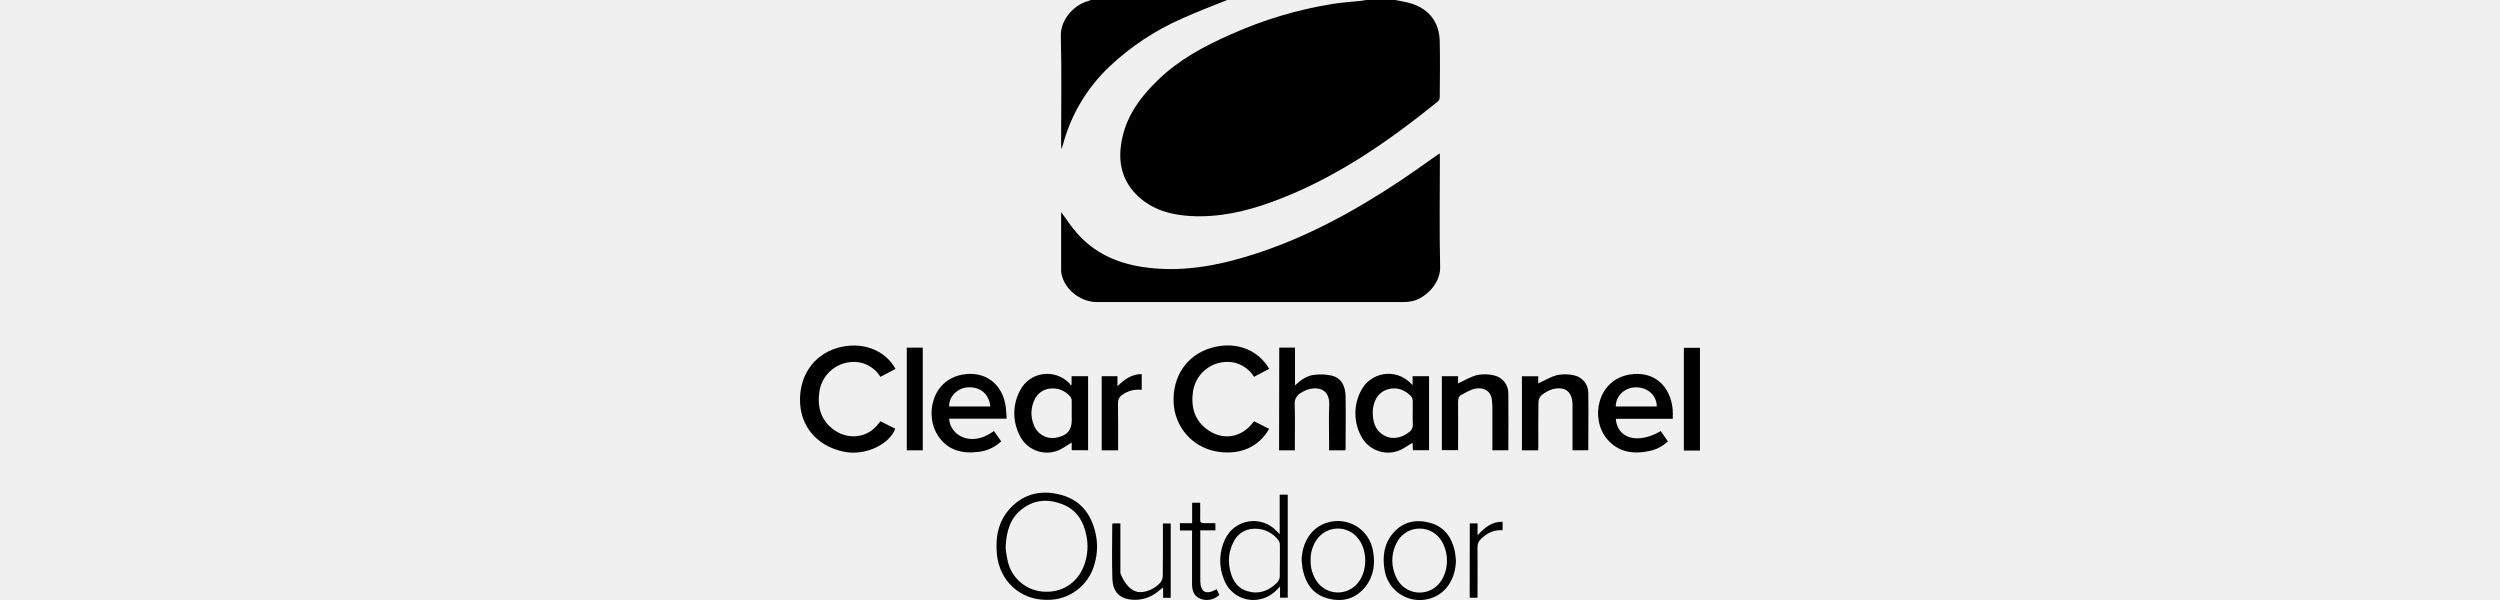
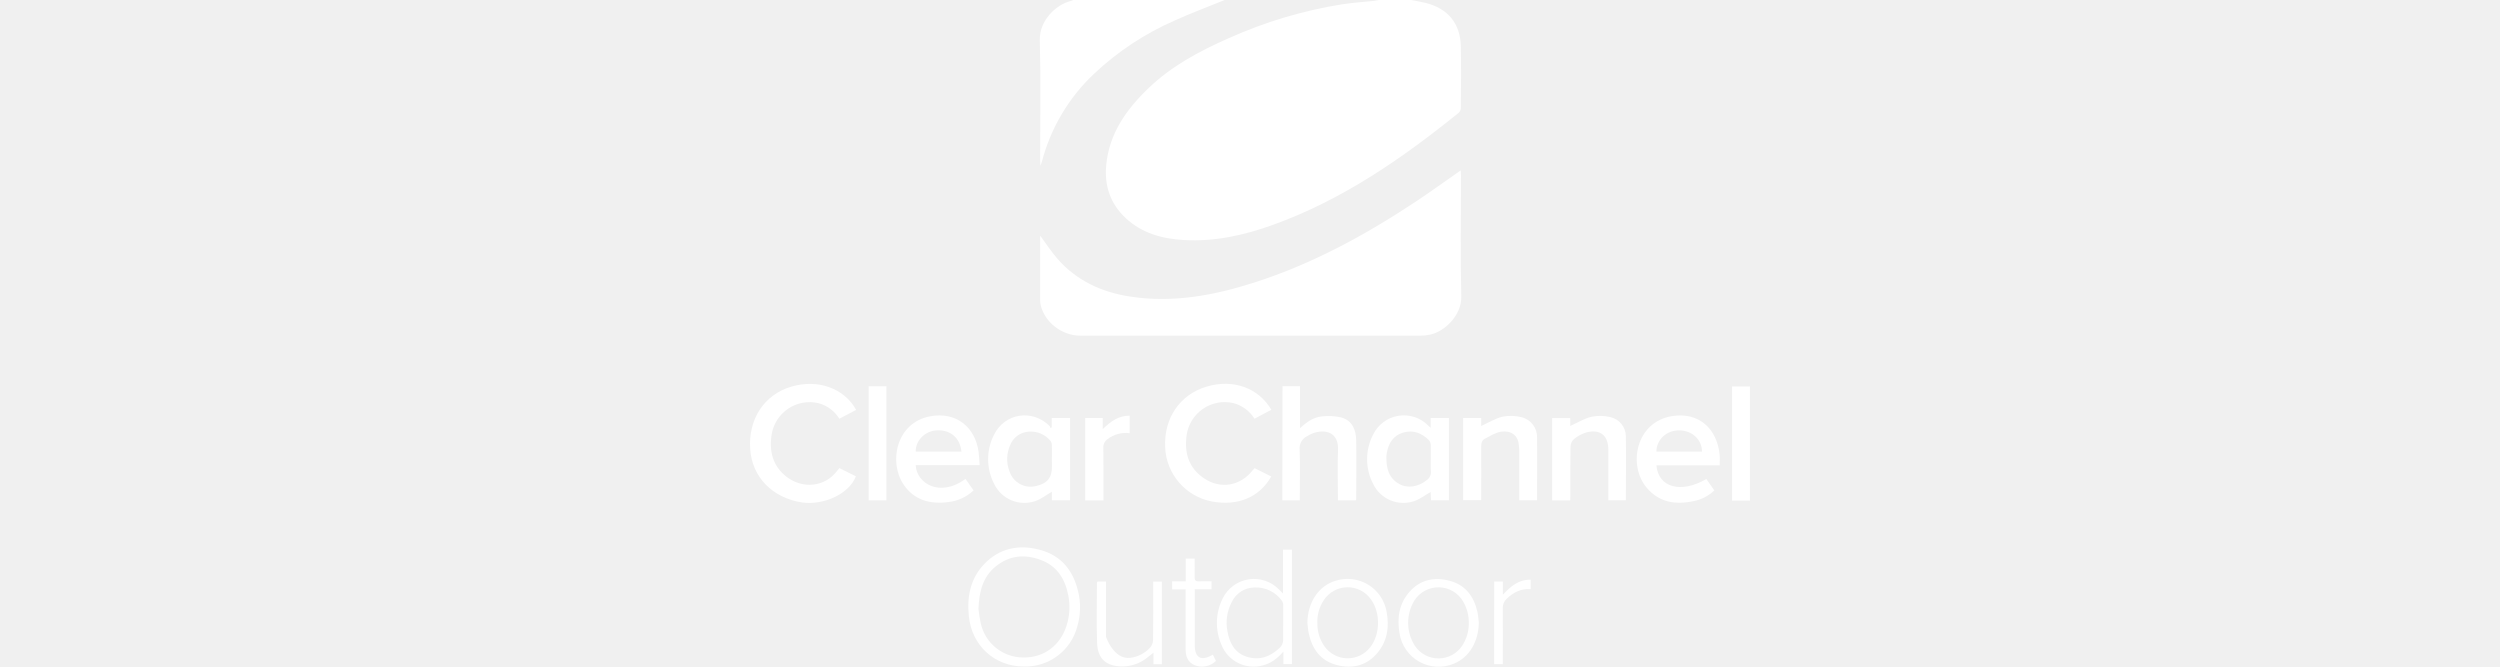
- <svg xmlns="http://www.w3.org/2000/svg" width="250" height="60" viewBox="0 0 399.67 266.46">
+ <svg xmlns="http://www.w3.org/2000/svg" width="300" height="80" viewBox="0 0 399.67 266.46" fill="white">
  <g transform="translate(-.17 -.17)">
    <path d="m264.42.17c1.9.37 3.81.68 5.69 1.14 8.91 2.18 14 8.26 14.16 17.37.17 8.25.07 16.51 0 24.76a2.6 2.6 0 0 1 -.83 1.79c-22.65 18.3-46.44 34.77-74.13 44.77-11.56 4.18-23.43 6.84-35.82 6.1-8.61-.5-16.69-2.7-23.18-8.77-6.1-5.69-8.55-12.88-7.78-21.12 1.18-12.63 8-22.25 16.82-30.71 9.32-9 20.51-14.93 32.21-20.09a180.18 180.18 0 0 1 45.51-13.56c4.11-.62 8.26-.88 12.39-1.32.7-.08 1.39-.24 2.08-.36z" />
    <path d="m189.88.17c-6.7 2.73-13.5 5.25-20.08 8.24a112.81 112.81 0 0 0 -32.16 21.28 73.85 73.85 0 0 0 -20.83 35.18c-.09.37-.27.71-.59 1.54 0-1.1-.1-1.74-.1-2.38 0-15.92.3-31.85-.13-47.76-.22-8 6.61-14.32 12.37-15.7a9.15 9.15 0 0 0 1-.4z" />
    <path d="m399.83 200.26h-7.15v-45.63h7.15z" />
    <path d="m116.17 94.39c2.31 3.11 4.4 6.38 6.93 9.27 7.7 8.78 17.72 13.32 29.08 15.06 17 2.61 33.45-.47 49.59-5.64 23.2-7.43 44.39-19 64.59-32.39 6-4 11.81-8.2 17.88-12.43 0 .77.09 1.45.09 2.12 0 16.12-.27 32.24.12 48.35.18 7.52-6.75 14-12.46 15.19a18 18 0 0 1 -3.66.41q-68.07 0-136.15 0c-7.38 0-14.28-5.37-15.85-12.28a8.42 8.42 0 0 1 -.2-1.73q0-12.57 0-25.15c-.01-.28.03-.58.04-.78z" />
    <path d="m42.59 164-6.72 3.53a13.94 13.94 0 0 0 -8.45-6.24 15.38 15.38 0 0 0 -18.6 12.48c-1.08 6.78.44 12.75 6 17 6.39 4.91 15.39 4.18 20.36-2.66.18-.25.4-.49.7-.84l6.59 3.27c-2.47 6.81-12.68 11.72-21.47 10.46-11.82-1.79-20-10.11-20.76-21.29-.85-12 5.61-21.83 16.43-25 10.58-3.13 21.09.57 25.92 9.29z" />
    <path d="m201.87 187.29 6.62 3.32c-4.6 8.19-13.21 11.95-23.71 10a23 23 0 0 1 -18.69-21.71c-.54-11.59 5.89-21 16.5-24.19s20.82.47 25.94 9.24l-6.73 3.57a14.32 14.32 0 0 0 -8.39-6.23 15.38 15.38 0 0 0 -18.72 12.71c-1 7 .7 13.07 6.79 17.25 6.69 4.6 14.73 3.21 19.68-3.22.2-.21.43-.43.71-.74z" />
    <path d="m120.82 200.11v-3.41c-2.22 1.27-4.33 3-6.74 3.78a13.4 13.4 0 0 1 -16.3-6.83 21.45 21.45 0 0 1 -.12-19.65c4.27-8.74 15.3-10.43 22.22-3.59a2.94 2.94 0 0 1 .39.88l.5-.33v-3.72h7.33v32.88zm0-16.45c0-1.82.05-3.64 0-5.46a3 3 0 0 0 -.53-1.77 10.08 10.08 0 0 0 -8.58-3.74 8.49 8.49 0 0 0 -7.62 5.51 13.56 13.56 0 0 0 -.2 10.41 8.86 8.86 0 0 0 10.72 5.79c4.33-1 6.23-3.29 6.23-7.62z" />
    <path d="m272.21 171.16v-3.92h7.32v32.87h-7.18c-.05-1.19-.11-2.37-.15-3.31-2.23 1.27-4.32 2.91-6.69 3.7a13.42 13.42 0 0 1 -16.2-6.73 21.42 21.42 0 0 1 -.05-20 13.66 13.66 0 0 1 21.91-3.57c.25.23.52.47 1.04.96zm.05 12.54c0-1.88.06-3.76 0-5.64a3.08 3.08 0 0 0 -.7-1.91c-2.89-2.9-6.36-4.28-10.42-3.06-3.89 1.17-5.72 4.2-6.44 8a11.28 11.28 0 0 0 -.18 1.74c-.06 4.43.9 8.42 5.12 10.78 3.37 1.88 7.67 1.17 11.05-1.57a3.82 3.82 0 0 0 1.63-3.49c-.14-1.55-.06-3.22-.06-4.85z" />
    <path d="m213 154.54h7v16.77c2.71-2.52 5.41-4.39 8.69-4.7a22.6 22.6 0 0 1 7.66.38c4.52 1.18 6 4.94 6.1 9.15.16 7.85 0 15.71 0 23.57 0 .11-.1.23-.2.45h-7.11v-2.1c0-6-.22-12 .05-17.93.33-7.28-5.09-8.49-9.91-6.84a14.83 14.83 0 0 0 -2.43 1.2 5.37 5.37 0 0 0 -3 5.36c.22 6 .07 12.08.07 18.12v2.19h-7z" />
    <path d="m91.94 186.09h-25.55c.26 7.13 9.53 13.13 19.9 5.49 1.06 1.52 2.13 3 3.23 4.6a17.49 17.49 0 0 1 -10.14 4.67c-7.16.91-13.53-.67-17.82-7-6.09-8.95-3-24.77 10.65-27.3 10.34-1.91 18 4.33 19.32 14.29.23 1.68.27 3.35.41 5.25zm-7.27-5.41c-.56-5.62-4.54-8.9-10.14-8.48-4.57.34-8.28 4.21-8.13 8.48z" />
    <path d="m387.74 186.16h-25.29c.73 8.9 9.87 11.36 19.95 5.46 1 1.46 2 2.93 3.18 4.55a16.22 16.22 0 0 1 -8 4.24c-7.31 1.6-14 .71-19.1-5.39-7.51-9.06-4.19-26.11 10.07-28.51 10.8-1.82 18.16 5 19.16 15.43.13 1.28.03 2.59.03 4.22zm-25.31-5.48h18.23c0-4.84-4-8.48-9.1-8.5s-9.08 3.7-9.13 8.5z" />
    <path d="m292.41 167.23v3.21c2.83-1.29 5.55-3 8.52-3.72a17.52 17.52 0 0 1 7.65.21 8.1 8.1 0 0 1 6.15 8.07c.11 8.32 0 16.64 0 25.12h-7.09v-2c0-5.85 0-11.7 0-17.55 0-.84-.13-1.68-.19-2.52-.32-4.24-3.51-5.87-7.1-5.33-2.25.34-4.37 1.73-6.47 2.8-1.18.61-1.49 1.78-1.47 3.15.06 7.08 0 14.16 0 21.4h-7.21v-32.84z" />
    <path d="m328 200.17h-7.24v-32.91h7.24v3.16c2.87-1.28 5.6-3 8.57-3.69a17.41 17.41 0 0 1 7.46.15 7.91 7.91 0 0 1 6.2 7.6c.15 8.5 0 17 0 25.65h-7v-2q0-9.08 0-18.13c0-5.78-3.2-8.42-8.8-7a14.47 14.47 0 0 0 -5 2.72 4.23 4.23 0 0 0 -1.32 2.94c-.12 6.43-.06 12.87-.06 19.3z" />
    <path d="m109.62 266.56c-11.75 0-20.85-8.42-22-20.17-.78-7.73.61-14.85 6-20.61 6.2-6.58 14.05-8.13 22.54-5.81s13.12 8.24 15.13 16.48a27.12 27.12 0 0 1 -.29 14.05 21.43 21.43 0 0 1 -21.38 16.06zm-18.15-23a51.79 51.79 0 0 0 .93 5.77 17.38 17.38 0 0 0 17 13.63c8.15.15 14.77-4.74 17.3-12.78a24.1 24.1 0 0 0 .7-11.92c-1.25-6.58-4.44-11.84-11-14.28s-12.58-1.8-18 2.55c-5.03 4.07-6.66 9.8-6.93 17.03z" />
    <path d="m213.19 219.86h3.58v45.74h-3.42v-5c-2.47 2.84-5 4.7-8.14 5.5a13.83 13.83 0 0 1 -16.68-8.38 21.86 21.86 0 0 1 .61-18.47 13.94 13.94 0 0 1 22.4-3.52c.46.45.91.92 1.65 1.67zm.09 29.4c0-2.34 0-4.68 0-7a3.44 3.44 0 0 0 -.41-1.83 12.73 12.73 0 0 0 -11-5.45 10.16 10.16 0 0 0 -9.18 5.87 17.7 17.7 0 0 0 -1.69 11.7c.85 4.67 2.87 8.56 7.69 10.11 5 1.59 9.3.06 13-3.4a4.4 4.4 0 0 0 1.55-3.78c-.06-2.07.04-4.15.04-6.22z" />
    <path d="m291.46 249c-.1 7.64-3.85 13.92-9.88 16.39a15.79 15.79 0 0 1 -21.83-12.2c-1-6-.19-11.6 3.85-16.3 4.35-5.07 10.08-6.23 16.31-4.56s9.62 6.29 11 12.43c.31 1.36.37 2.8.55 4.24zm-4 .55a16.8 16.8 0 0 0 -2.22-8.9 11.41 11.41 0 0 0 -19.58-.38 17.1 17.1 0 0 0 .26 18.05 11.36 11.36 0 0 0 18.92-.11 16.1 16.1 0 0 0 2.62-8.69z" />
    <path d="m222.94 249.09c.11-8.18 4.48-14.76 11.25-16.79a15.83 15.83 0 0 1 20.43 12.45c1.07 5.8.35 11.33-3.42 16.05-4.26 5.32-10 6.84-16.46 5.19s-9.88-6.35-11.26-12.66c-.31-1.39-.36-2.83-.54-4.24zm4-.13a15.67 15.67 0 0 0 2.7 9.36 11.39 11.39 0 0 0 18.48.47c4-5.2 4.07-13.7.27-19a11.39 11.39 0 0 0 -18.94.33 15.46 15.46 0 0 0 -2.53 8.88z" />
    <path d="m47.58 154.55h7.1v45.61h-7.1z" />
    <path d="m141.43 200.17h-7.29v-32.93h7v4.43c3.23-3.08 6.38-5.43 10.78-5.35v7a11.9 11.9 0 0 0 -8.83 2.35 3.88 3.88 0 0 0 -1.7 3.45c.09 6.98.04 13.93.04 21.05z" />
    <path d="m139.07 232.61h3.37v2.2 19.87s3.11 9.29 9.76 8.41a12.89 12.89 0 0 0 7.81-4 4.89 4.89 0 0 0 1.25-3c.11-7.08.06-14.16.06-21.24v-2.21h3.47v33h-3.37v-4.59c-1.08.85-1.8 1.44-2.54 2a15.81 15.81 0 0 1 -9.9 3.49c-6.33 0-9.87-3-10.09-9.35-.28-8-.07-16.1-.06-24.15.01-.1.17-.21.24-.43z" />
    <path d="m185.16 261.83 1.24 2.5a7.92 7.92 0 0 1 -8.54 1.71c-2.76-1.2-3.58-3.58-3.59-6.36 0-7.2 0-14.41 0-21.62v-2.32h-5.39v-3.21h5.43v-9.09h3.57c0 2.43.07 4.86 0 7.29-.05 1.36.38 1.87 1.76 1.79 1.61-.1 3.22 0 5 0v3.17h-6.71v22.31c0 5.15 2.55 6.58 7.23 3.83z" />
    <path d="m297.61 232.61h3.46v5.27c3.21-3.46 6.37-6.12 11.11-6v3.77c-3.83-.28-6.91 1.25-9.57 3.83a4.81 4.81 0 0 0 -1.57 3.78c.08 7.39 0 14.79 0 22.35h-3.47z" />
  </g>
</svg>
